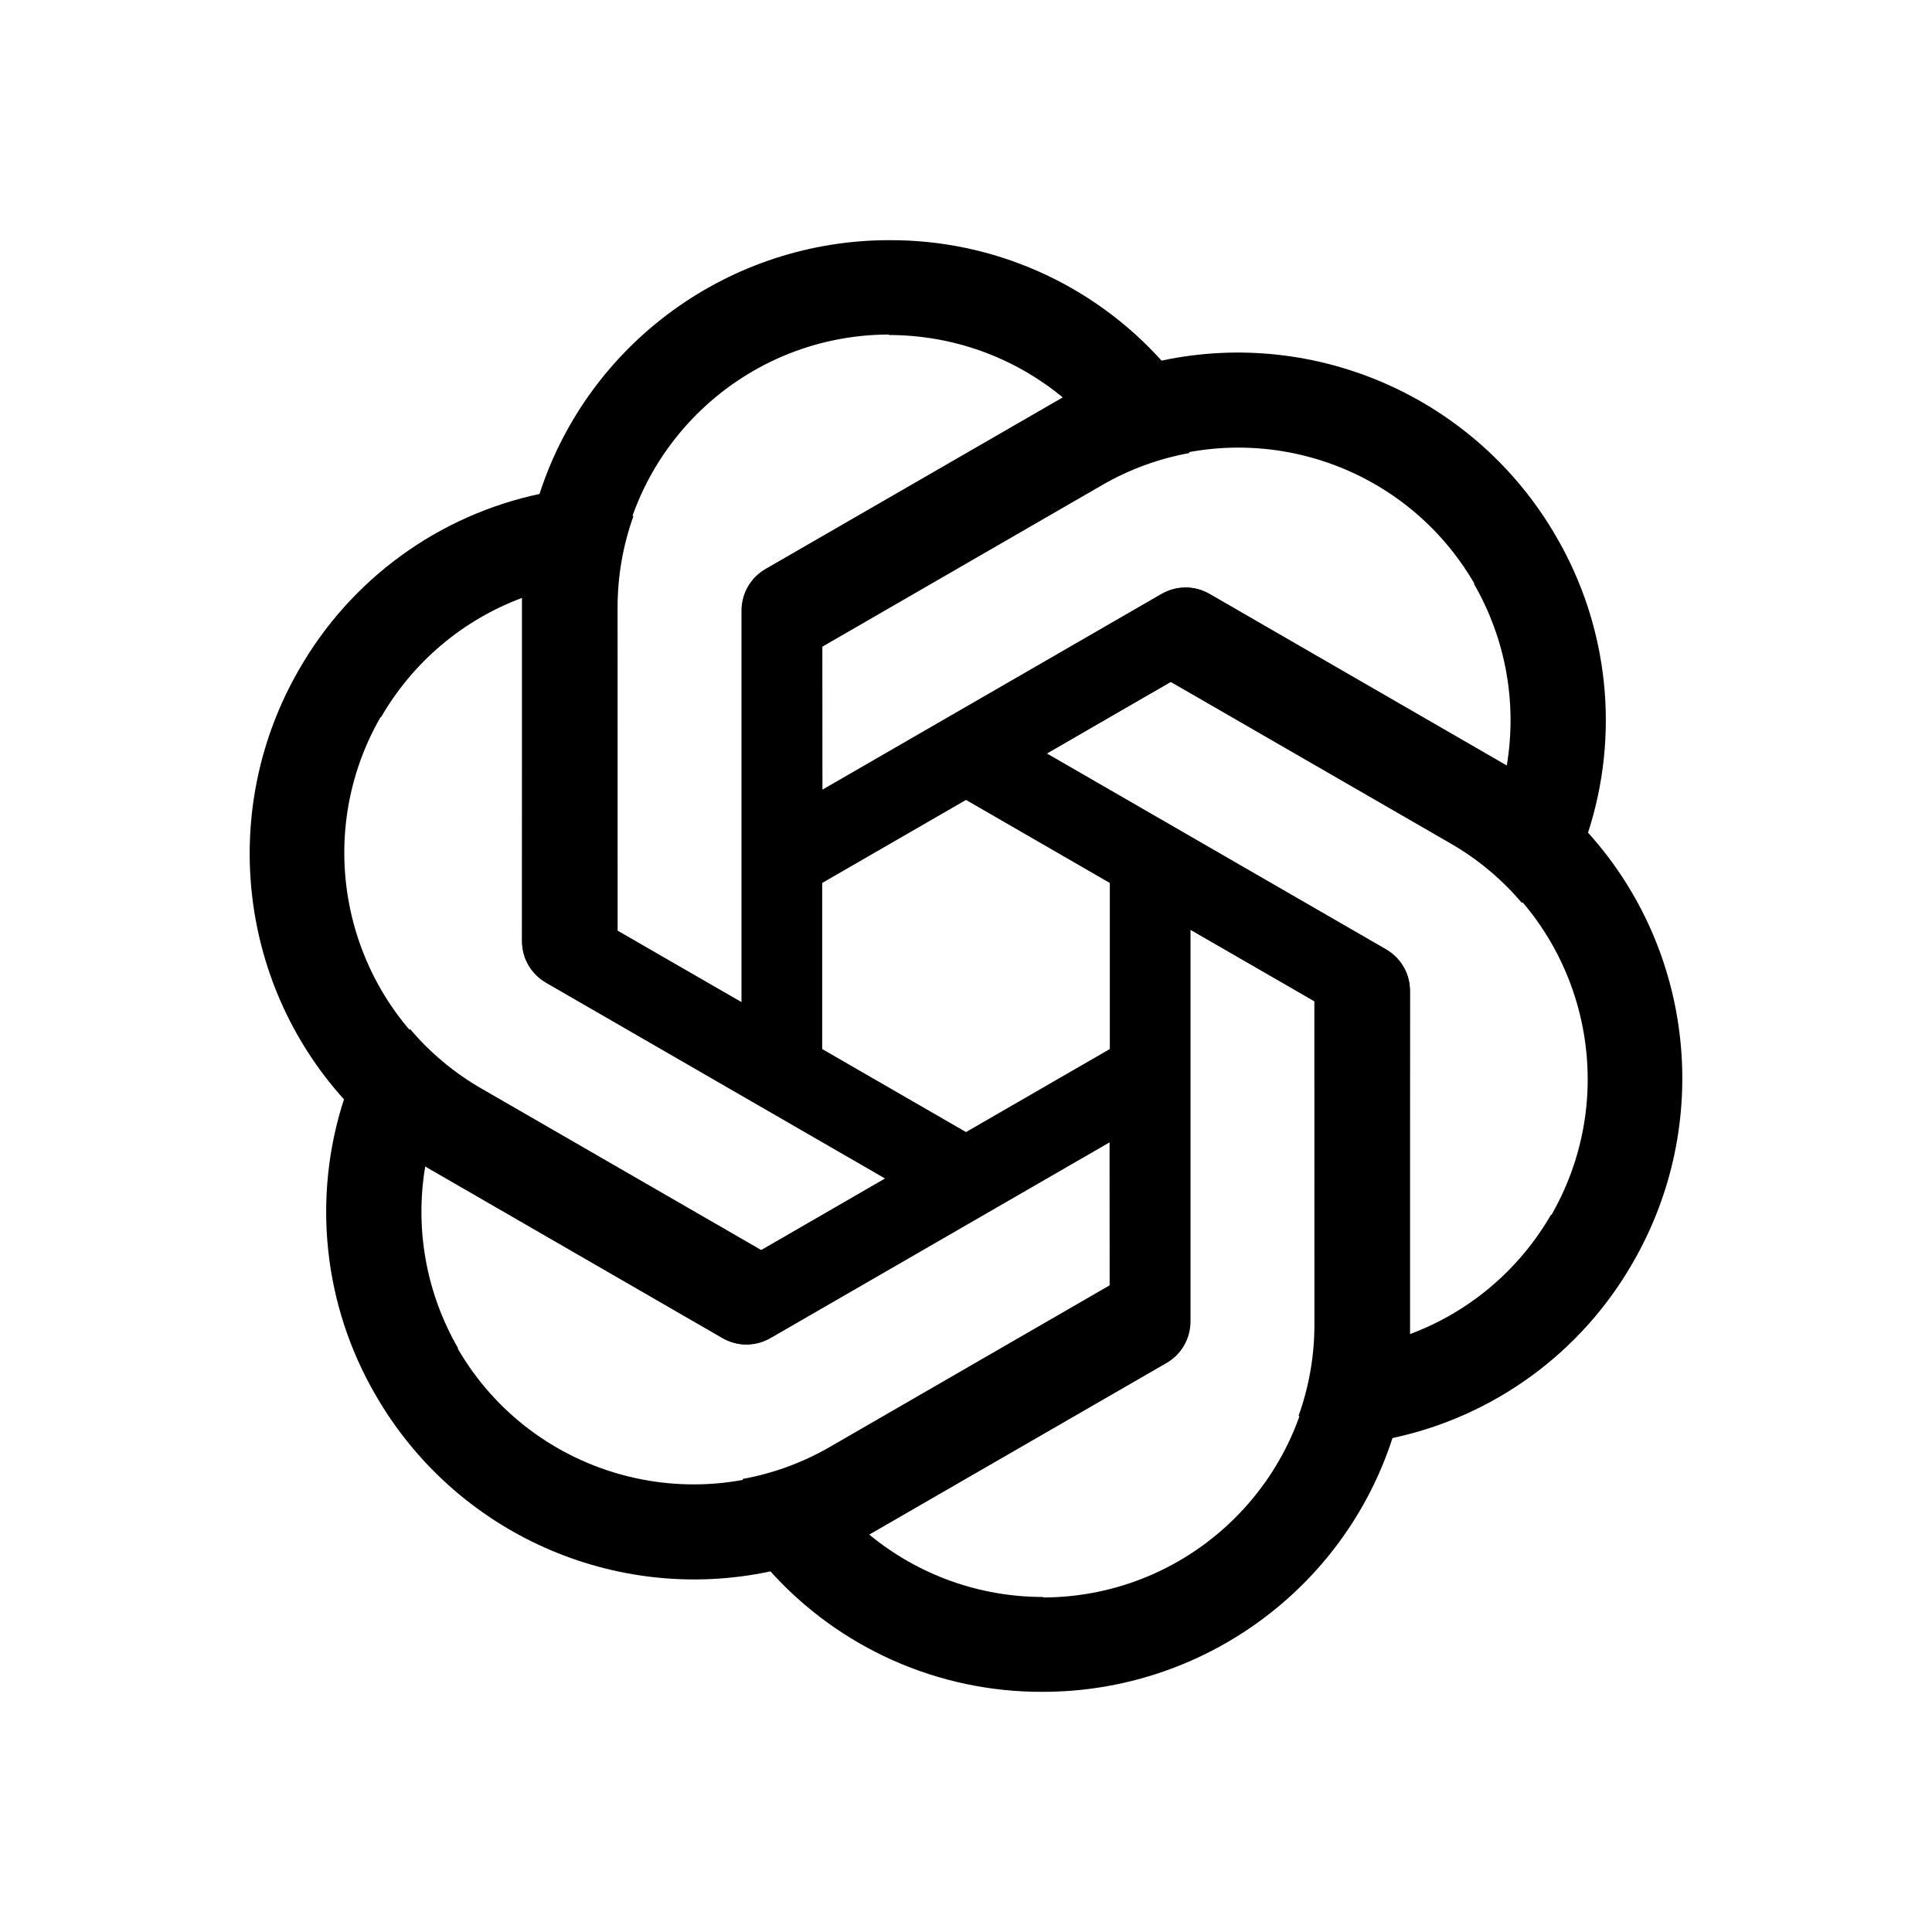
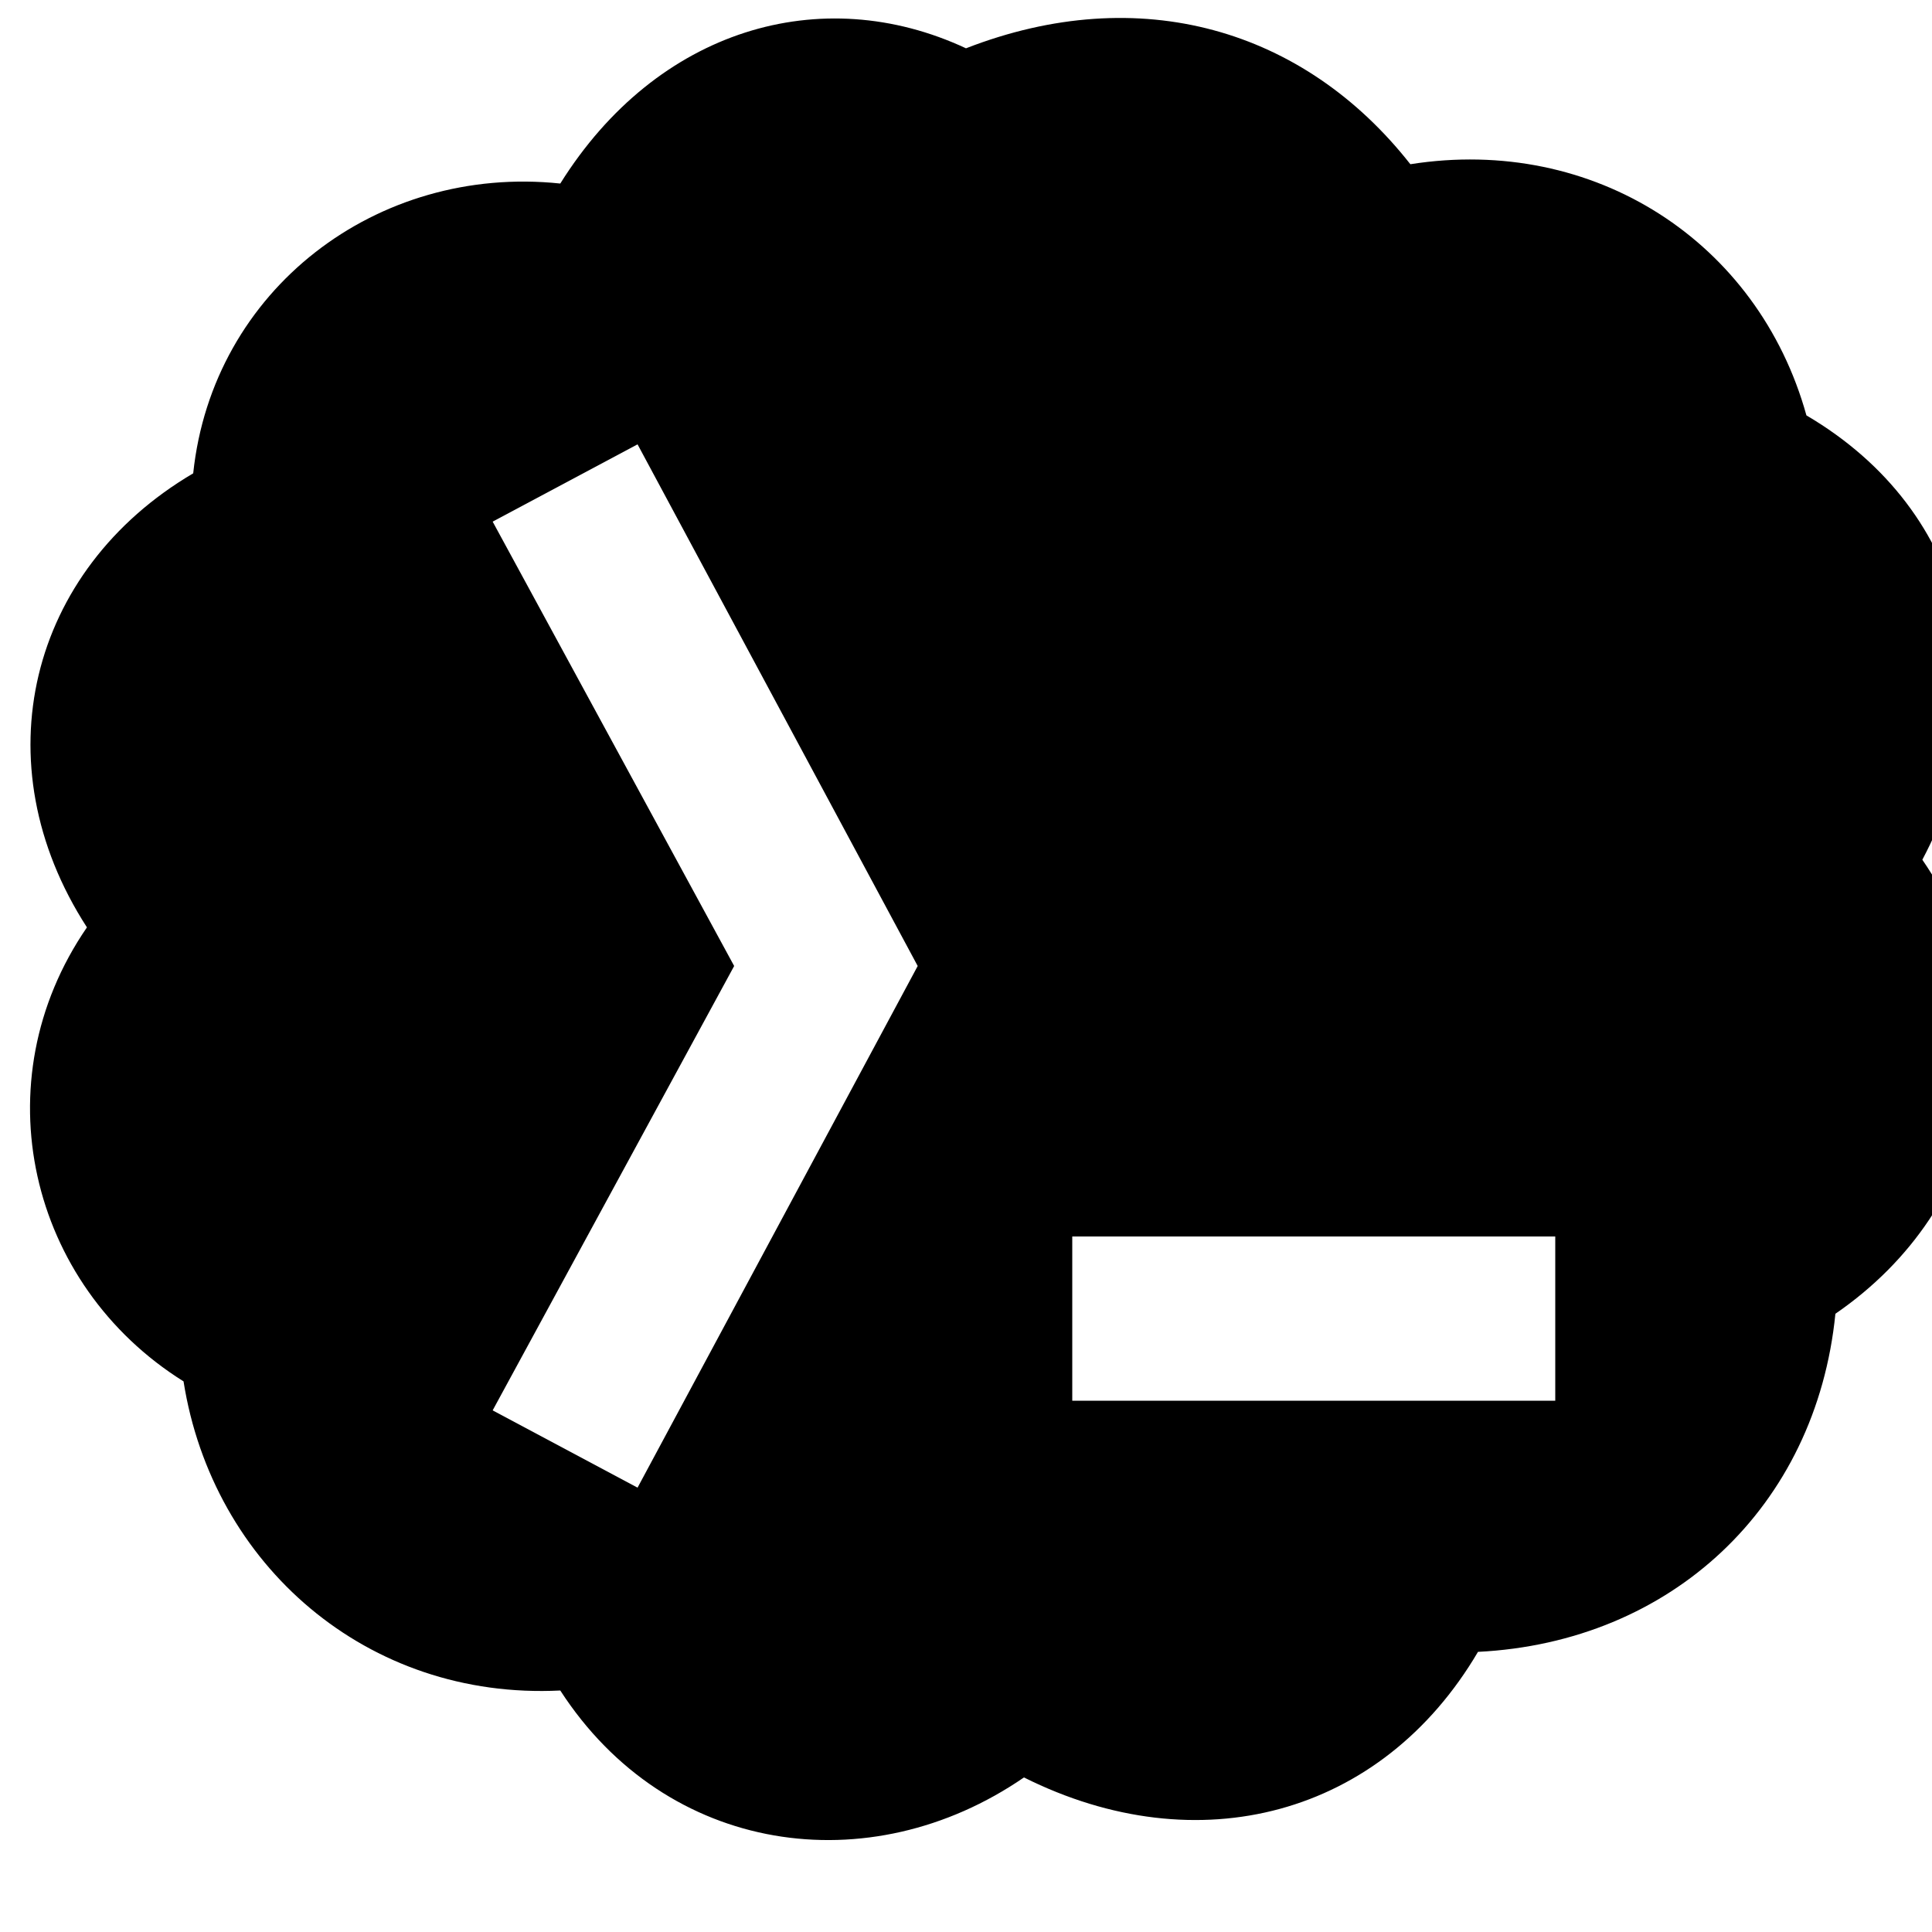
- <svg xmlns="http://www.w3.org/2000/svg" viewBox="0 0 2406 2406">
-   <path id="a" fill="currentColor" d="M1107.3 299.1c-198 0-373.9 127.3-435.2 315.3L650 743.5v427.9c0 21.4 11 40.4 29.4 51.4l344.5 198.5V833.3h.1v-27.9L1372.7 604c33.7-19.5 70.4-32.9 108.5-39.8l-33.6-113.9c-86.6-96.8-210.5-151.8-340.3-151.2zm0 117.5-.6.6c79.7 0 156.3 27.5 217.6 78.4-2.5 1.2-7.4 4.3-11 6.1L952.8 709.3c-18.4 10.4-29.4 30-29.4 51.4V1248l-155.1-89.4V755.8c-.1-187.1 151.6-338.9 339-339.2z" />
-   <use href="#a" transform="rotate(60 1203 1203)" />
-   <use href="#a" transform="rotate(120 1203 1203)" />
-   <use href="#a" transform="rotate(180 1203 1203)" />
-   <use href="#a" transform="rotate(240 1203 1203)" />
-   <use href="#a" transform="rotate(300 1203 1203)" />
+ <svg xmlns="http://www.w3.org/2000/svg" viewBox="2 2 20 20">
+   <path fill="currentColor" fill-rule="evenodd" d="M12 2.5c1.8-.7 3.5-.2 4.6 1.2 1.9-.3 3.6.8 4.1 2.6 1.7 1 2.1 2.9 1.2 4.6 1.1 1.6.7 3.6-.9 4.7-.2 2-1.7 3.4-3.7 3.5-1 1.7-2.9 2.2-4.7 1.3-1.6 1.1-3.7.8-4.8-.9-2 .1-3.6-1.3-3.9-3.2-1.6-1-2.1-3.1-1-4.7-1.1-1.7-.6-3.7 1.1-4.7.2-1.9 1.9-3.2 3.8-3 1-1.6 2.7-2.1 4.2-1.4ZM7.1 7.4 9.6 12l-2.5 4.6 1.5.8 2.9-5.4-2.9-5.4-1.5.8Zm6 7.4v1.7h5v-1.7h-5Z" />
</svg>
